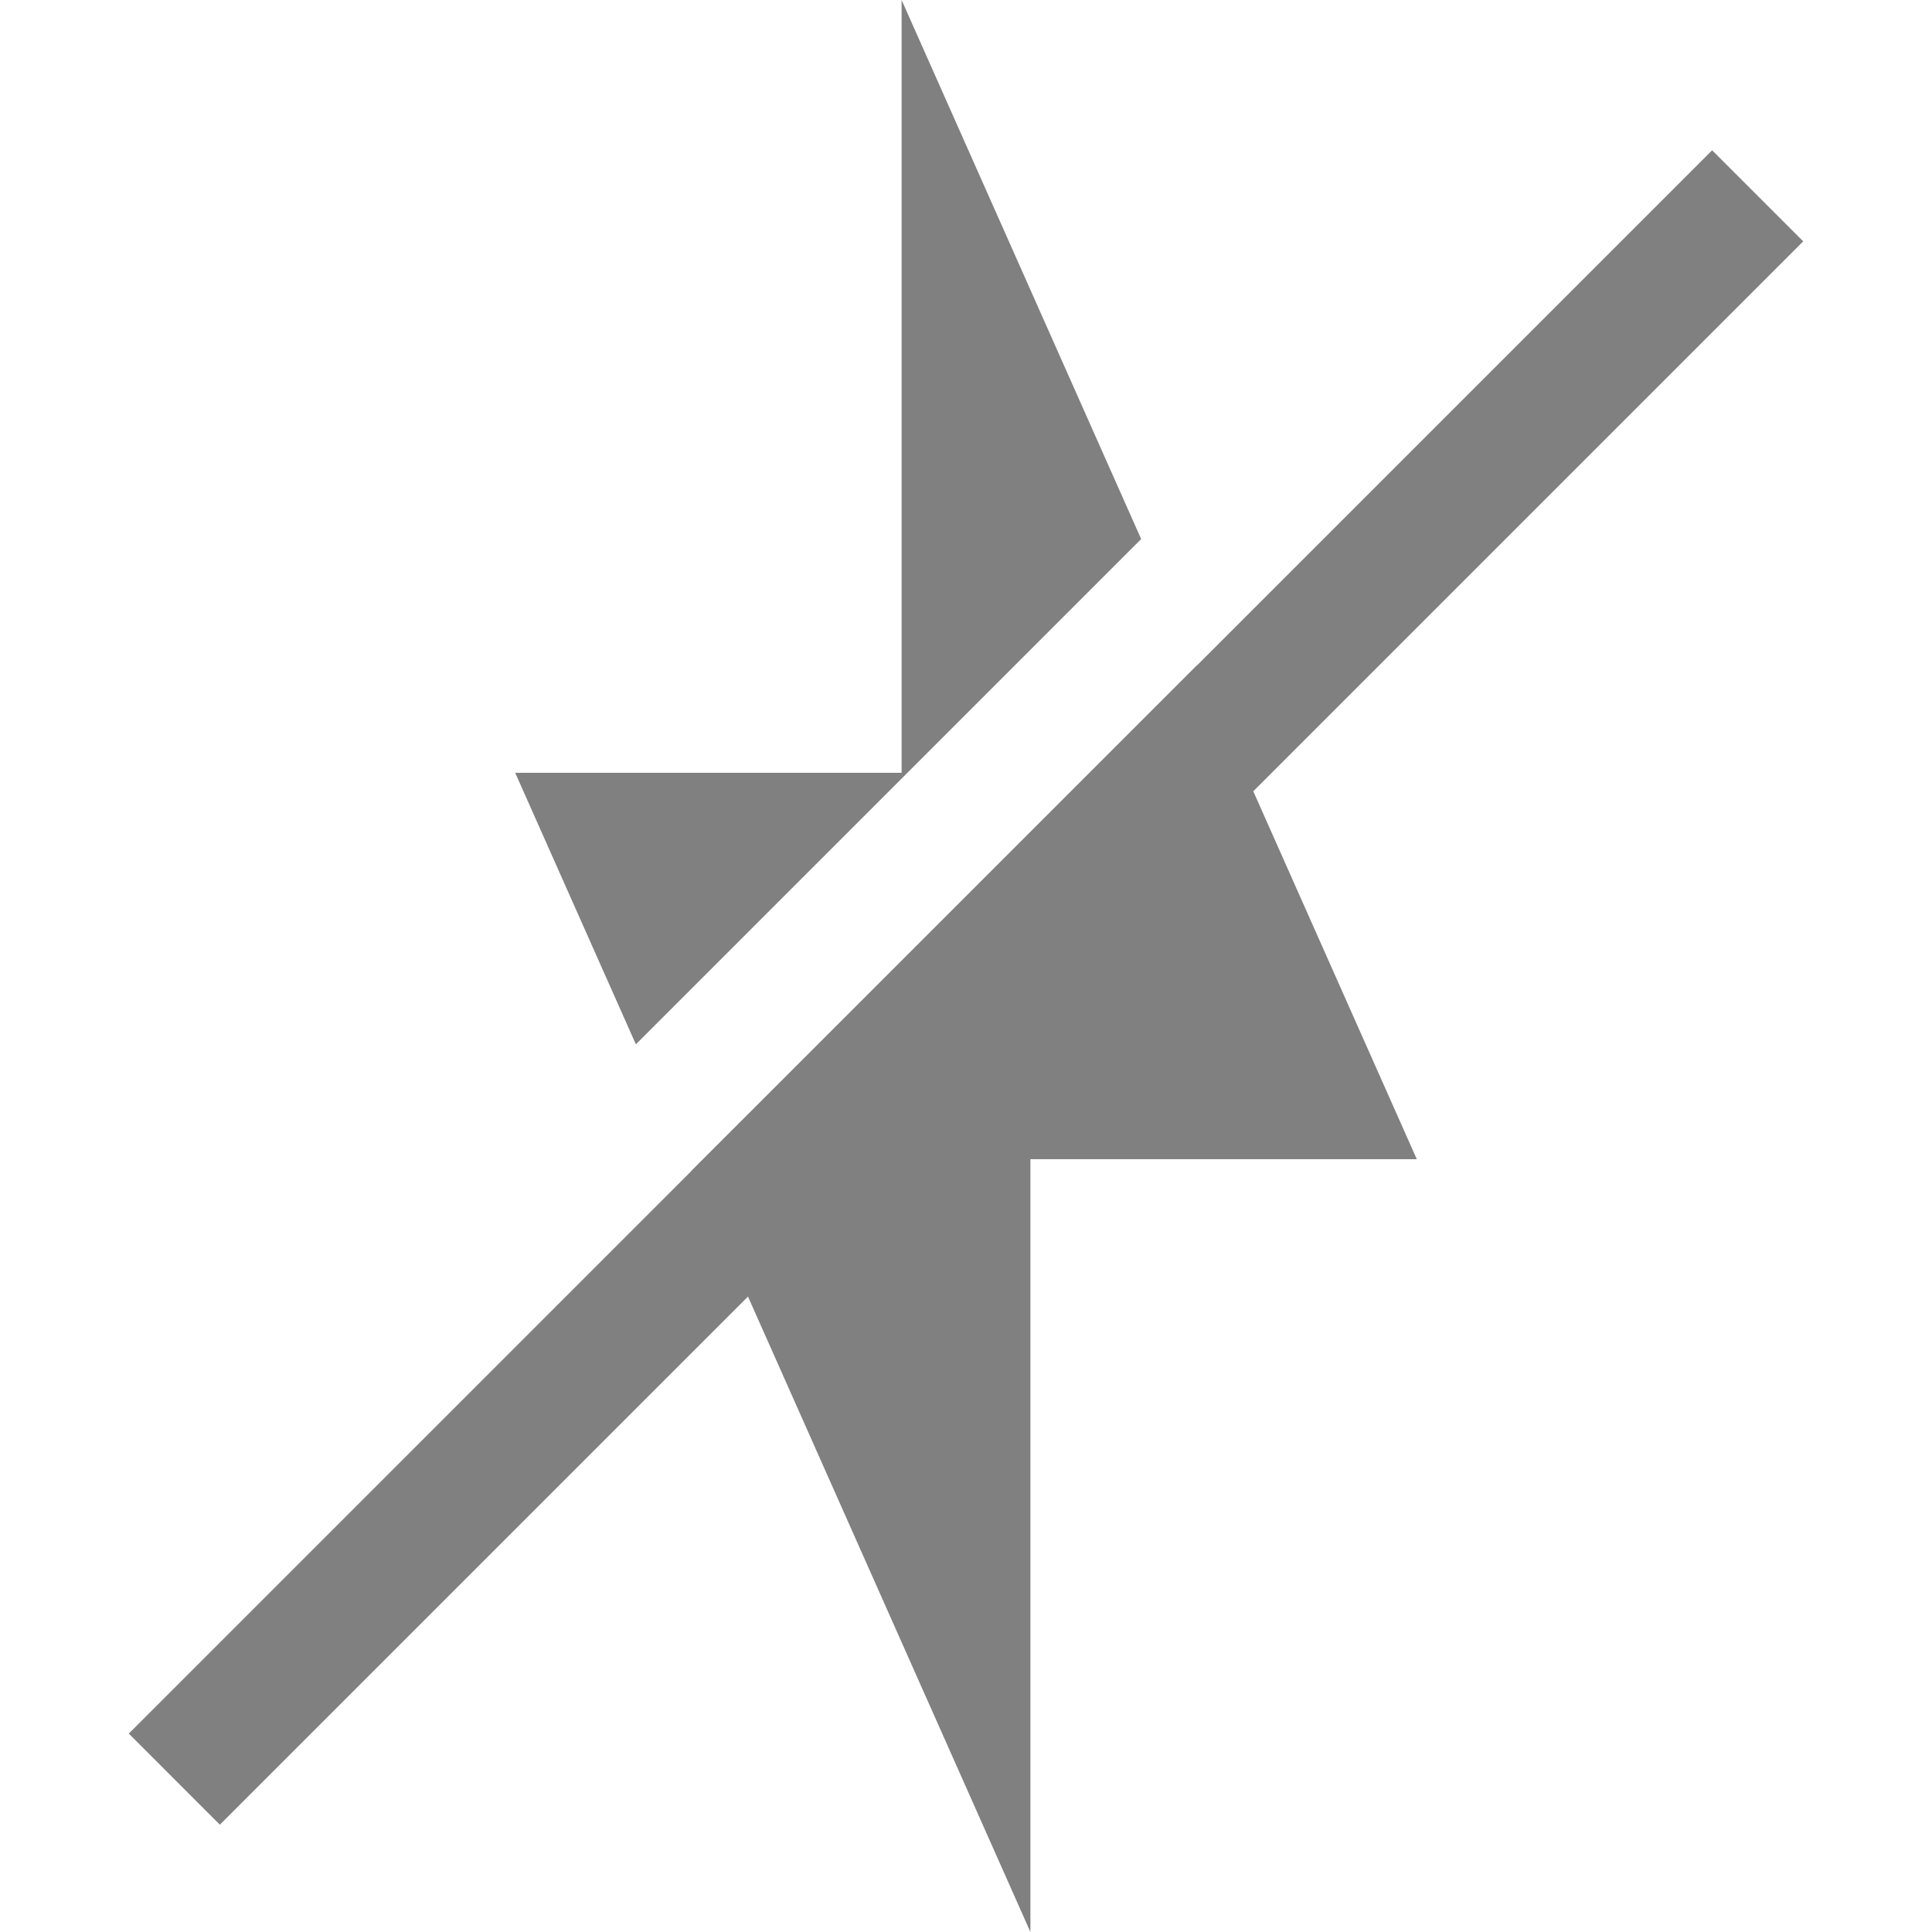
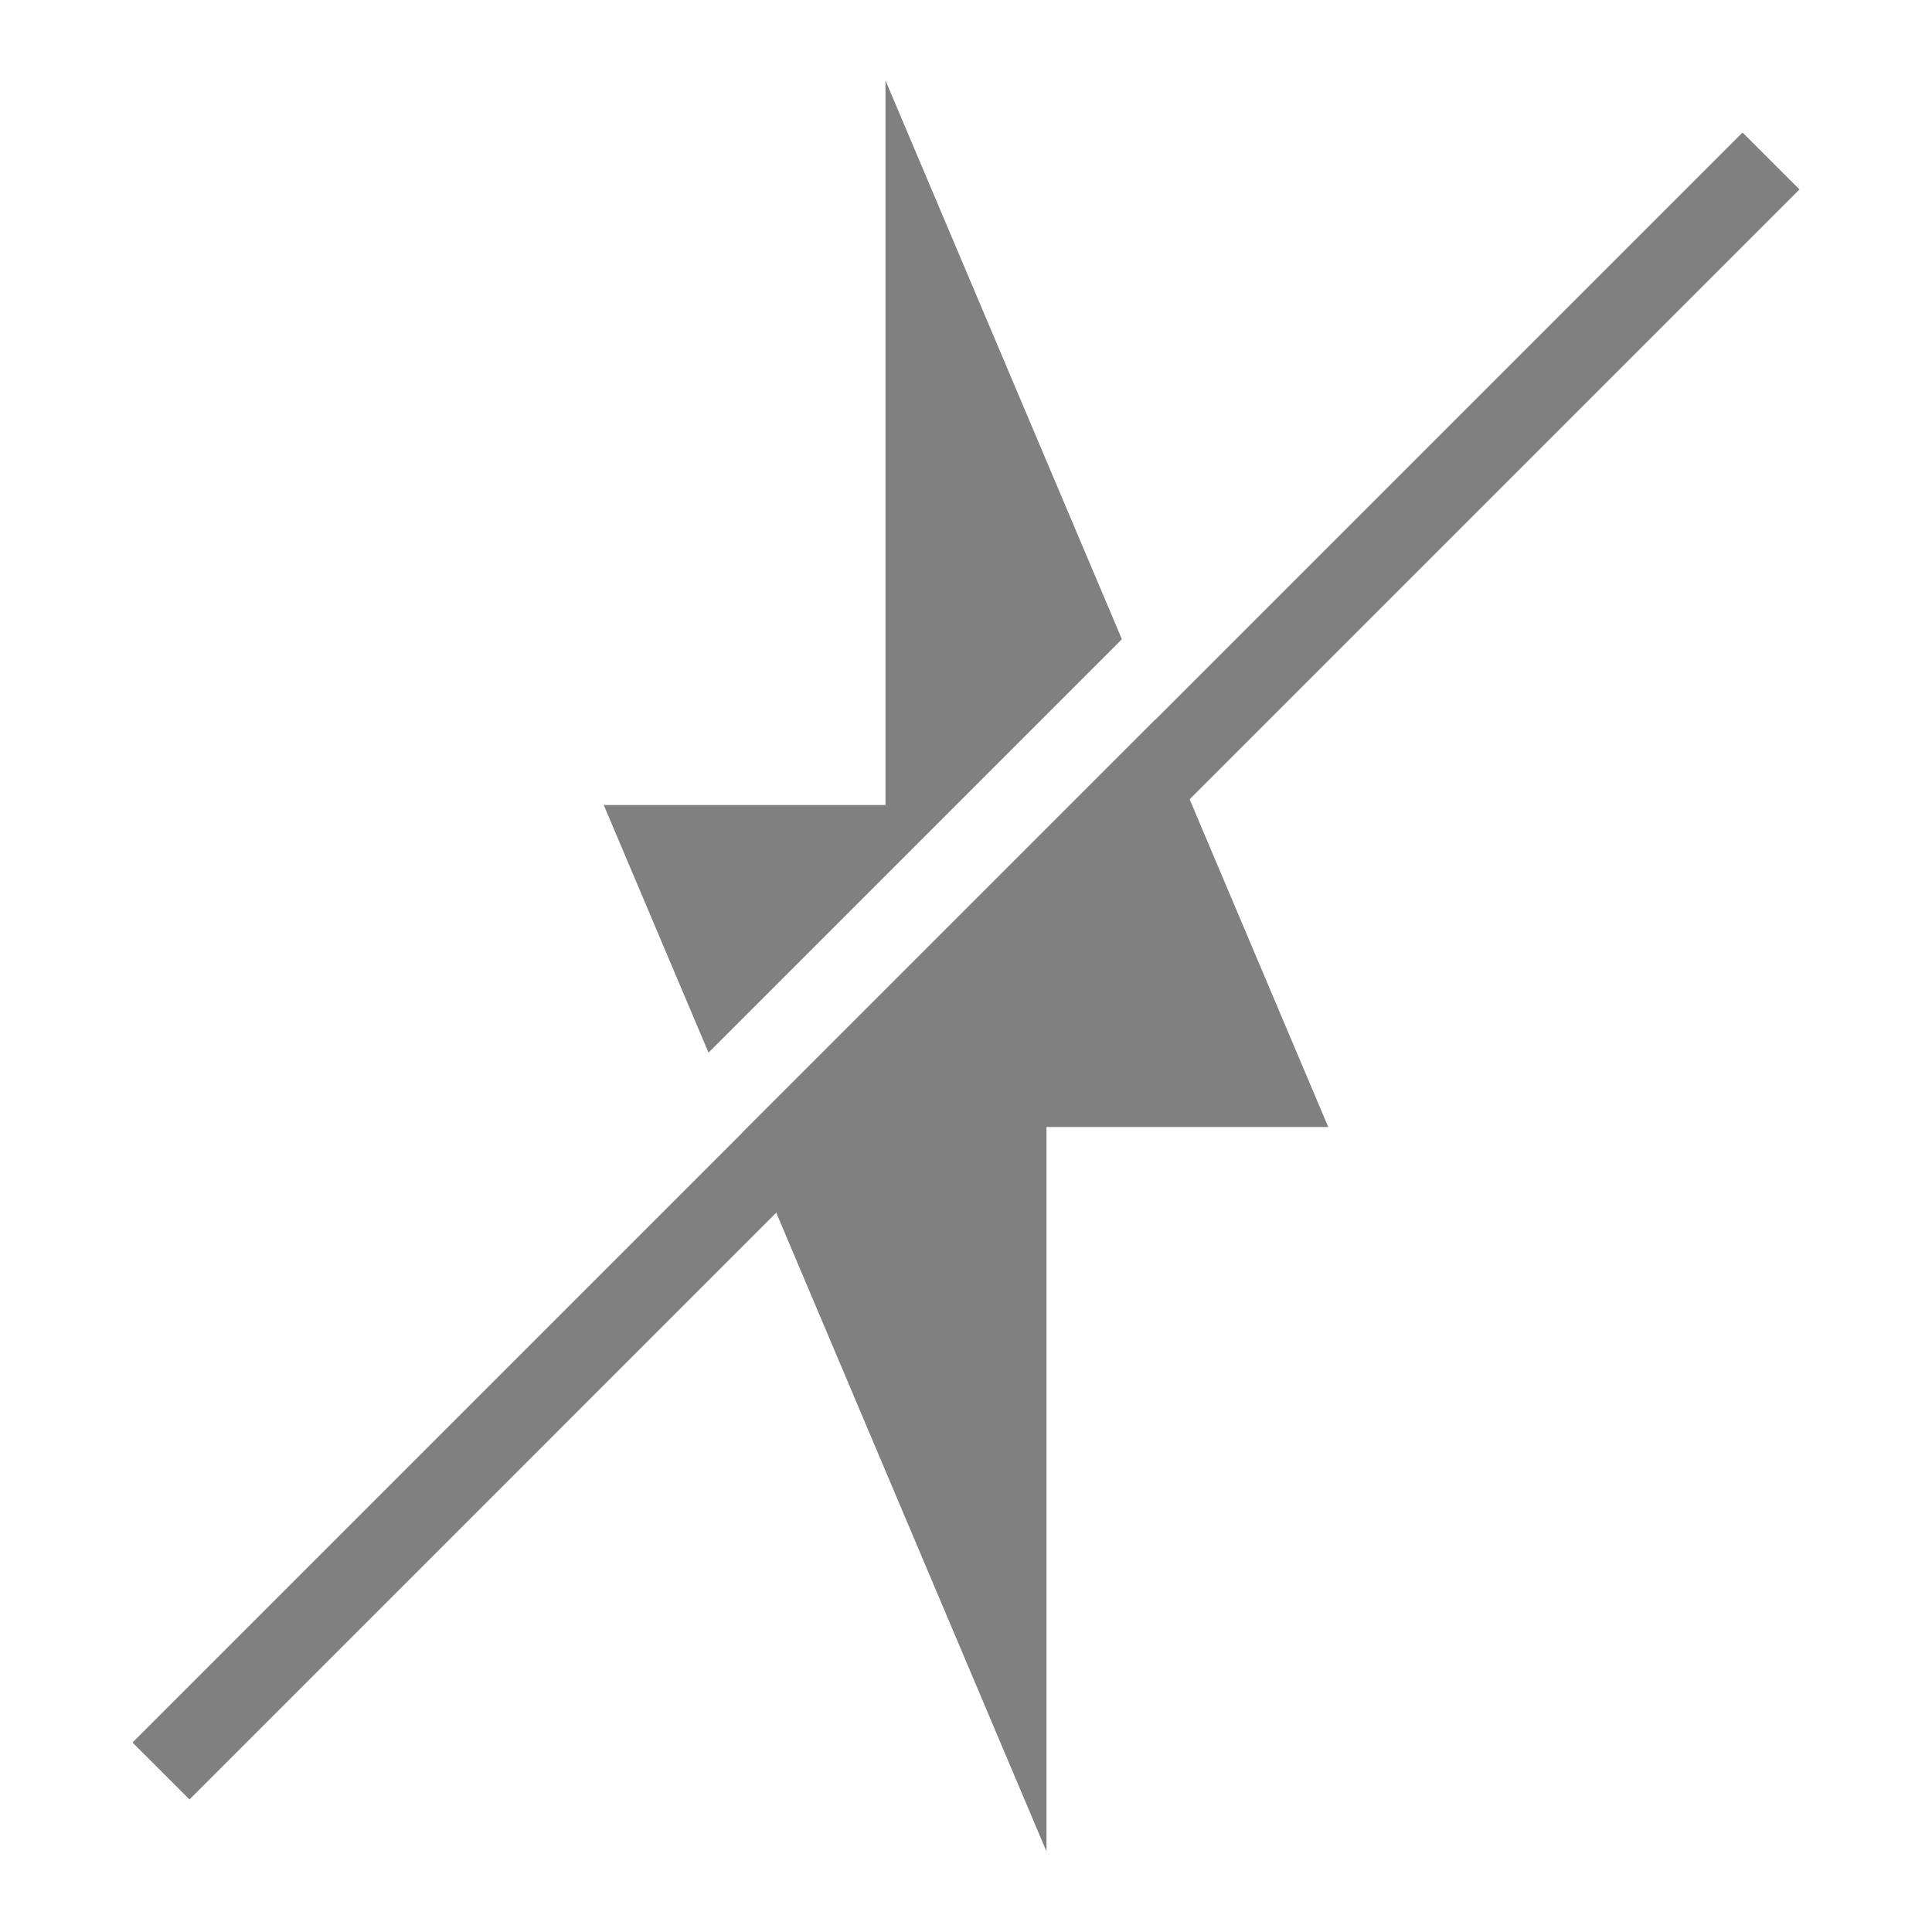
- <svg xmlns="http://www.w3.org/2000/svg" width="90" height="90" id="svg4874" version="1.1" viewBox="0 0 90 90">
+ <svg xmlns="http://www.w3.org/2000/svg" width="96" height="96" id="svg4874" version="1.1" viewBox="0 0 96 96">
  <defs id="defs4876" />
-   <g id="layer1" transform="translate(67.85715,-84.50504)">
+   <g id="layer1" transform="translate(67.85715,-78.50504)">
    <g transform="matrix(0,-1,-1,0,373.5051,516.505)" id="g4845" style="display:inline">
-       <g id="g1708" transform="matrix(0,-1,-1,0,1394.362,441.3622)">
-         <rect style="color:#000000;fill:none;stroke:none;stroke-width:7.5;marker:none;visibility:visible;display:inline;overflow:visible;enable-background:accumulate" id="rect1710" width="90" height="90" x="0" y="962.362" />
-         <path style="fill:#808080;fill-opacity:1" d="M 42 0 L 42 36 L 24 36 L 29.621 48.648 L 53.16 25.111 L 42 0 z M 55.771 30.984 L 32.232 54.523 L 48 90 L 48 54 L 66 54 L 55.771 30.984 z " transform="translate(3.5e-6,962.3622)" id="path4138" />
-         <path style="color:#000000;font-style:normal;font-variant:normal;font-weight:normal;font-stretch:normal;font-size:medium;line-height:normal;text-indent:0;text-align:start;text-decoration:none;text-decoration-line:none;text-decoration-color:currentColor;letter-spacing:normal;word-spacing:normal;text-transform:none;direction:ltr;block-progression:tb;writing-mode:lr-tb;baseline-shift:baseline;text-anchor:start;clip-rule:nonzero;display:inline;overflow:visible;visibility:visible;opacity:1;isolation:auto;color-interpolation:sRGB;color-interpolation-filters:linearRGB;fill:#808080;fill-opacity:1;fill-rule:nonzero;stroke:none;stroke-width:6;stroke-linecap:butt;stroke-linejoin:round;stroke-miterlimit:4;stroke-dasharray:none;stroke-dashoffset:0;stroke-opacity:1;marker:none;color-rendering:auto;image-rendering:auto;shape-rendering:auto;text-rendering:auto;enable-background:accumulate" d="m 79.758,969.363 -73.758,73.756 4.242,4.244 73.758,-73.758 z" id="path4137" />
+       <g transform="matrix(-0.9996045,0,0,1,575.943,-611)" id="g4778">
+         <g transform="matrix(-1,0,0,1,576,611)" id="g4780" style="display:inline">
+           <rect style="color:#000000;display:inline;overflow:visible;visibility:visible;fill:none;stroke:none;stroke-width:4;marker:none;enable-background:accumulate" id="rect4782" width="96.038" height="96" x="-438.002" y="345.362" transform="scale(-1,1)" />
+           <path style="display:inline;fill:#808080;fill-opacity:1" d="M 44 4 L 44 40 L 30 40 L 35.205 52.303 L 55.746 31.762 L 44 4 z M 57.428 35.736 L 36.887 56.277 L 52 92 L 52 56 L 66 56 L 57.428 35.736 z " transform="matrix(0,-1,-1.000396,0,438.0025,441.3622)" id="path4212" />
+           <path style="color:#000000;font-style:normal;font-variant:normal;font-weight:normal;font-stretch:normal;font-size:medium;line-height:normal;font-family:sans-serif;font-variant-ligatures:none;font-variant-position:normal;font-variant-caps:normal;font-variant-numeric:normal;font-variant-alternates:normal;font-feature-settings:normal;text-indent:0;text-align:start;text-decoration:none;text-decoration-line:none;text-decoration-style:solid;text-decoration-color:#000000;letter-spacing:normal;word-spacing:normal;text-transform:none;direction:ltr;block-progression:tb;writing-mode:lr-tb;baseline-shift:baseline;text-anchor:start;white-space:normal;shape-padding:0;clip-rule:nonzero;display:inline;overflow:visible;visibility:visible;opacity:1;isolation:auto;mix-blend-mode:normal;color-interpolation:sRGB;color-interpolation-filters:linearRGB;solid-color:#000000;solid-opacity:1;fill:#808080;fill-opacity:1;fill-rule:nonzero;stroke:none;stroke-width:4.001;stroke-linecap:butt;stroke-linejoin:miter;stroke-miterlimit:4;stroke-dasharray:none;stroke-dashoffset:0;stroke-opacity:1;marker:none;color-rendering:auto;image-rendering:auto;shape-rendering:auto;text-rendering:auto;enable-background:accumulate" d="m 428.586,351.947 -80.033,80 2.83,2.83 80.031,-80 -2.828,-2.83 z" id="path4205" />
+         </g>
      </g>
    </g>
  </g>
</svg>
